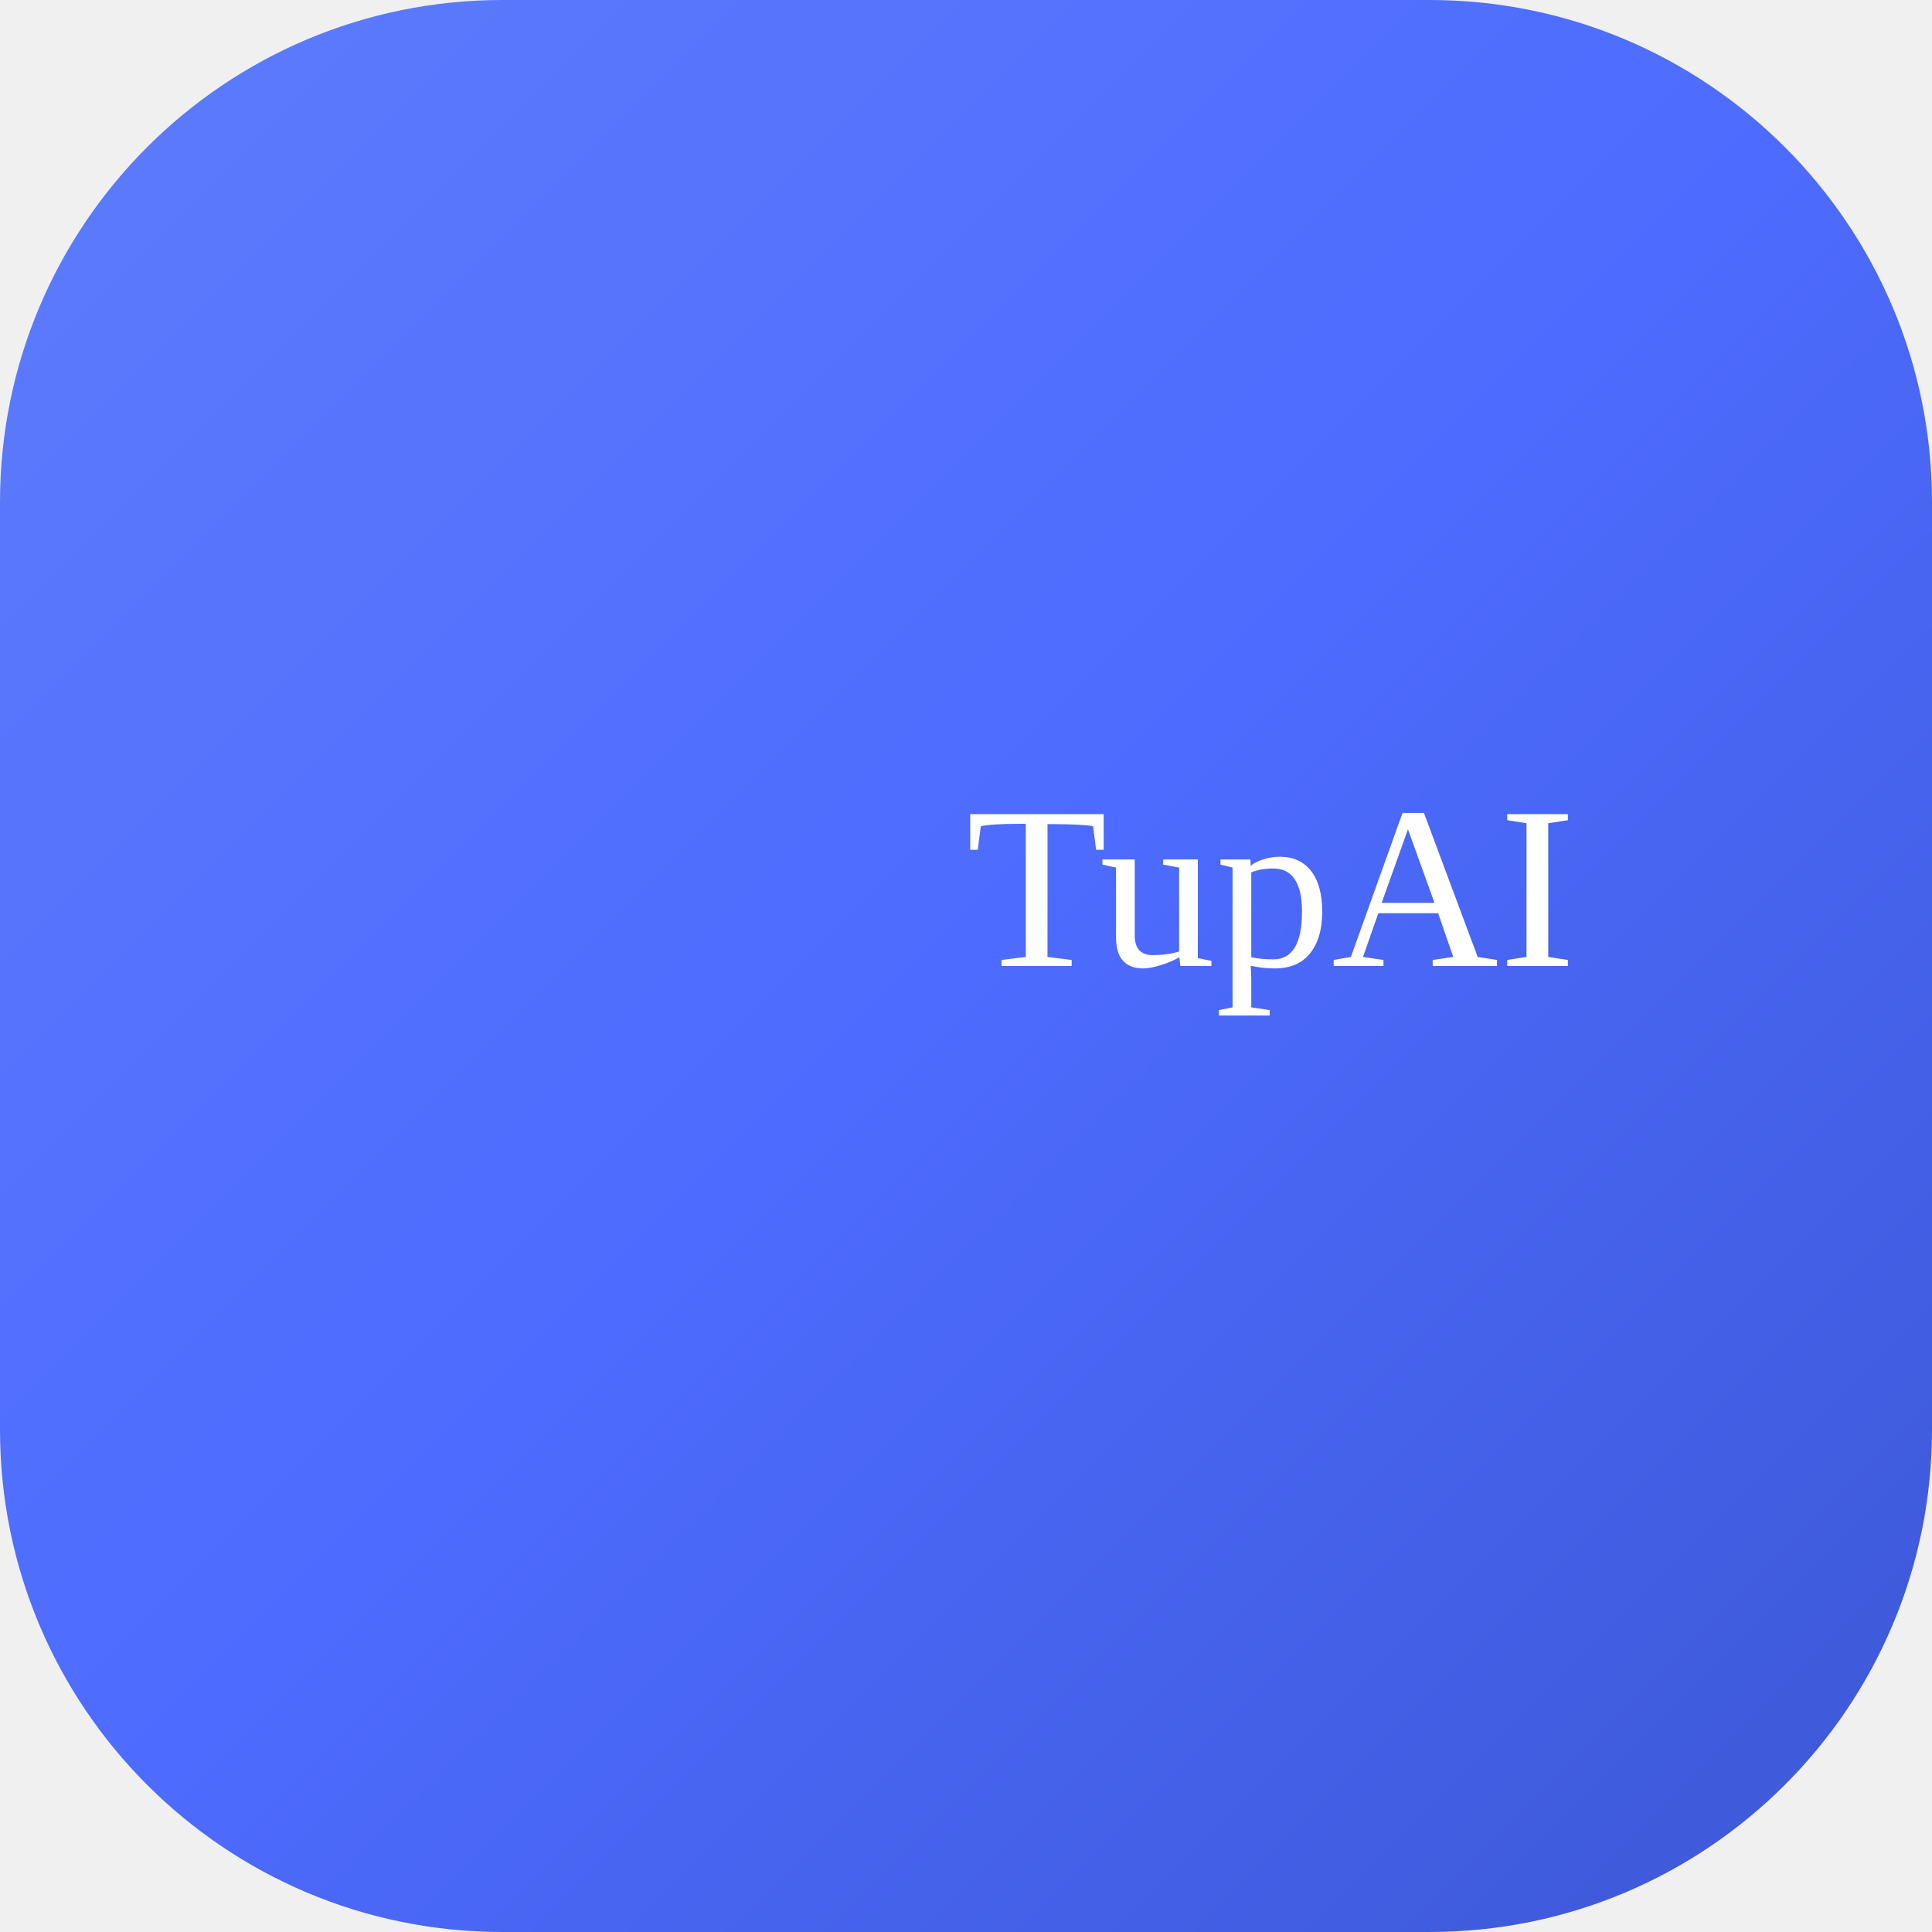
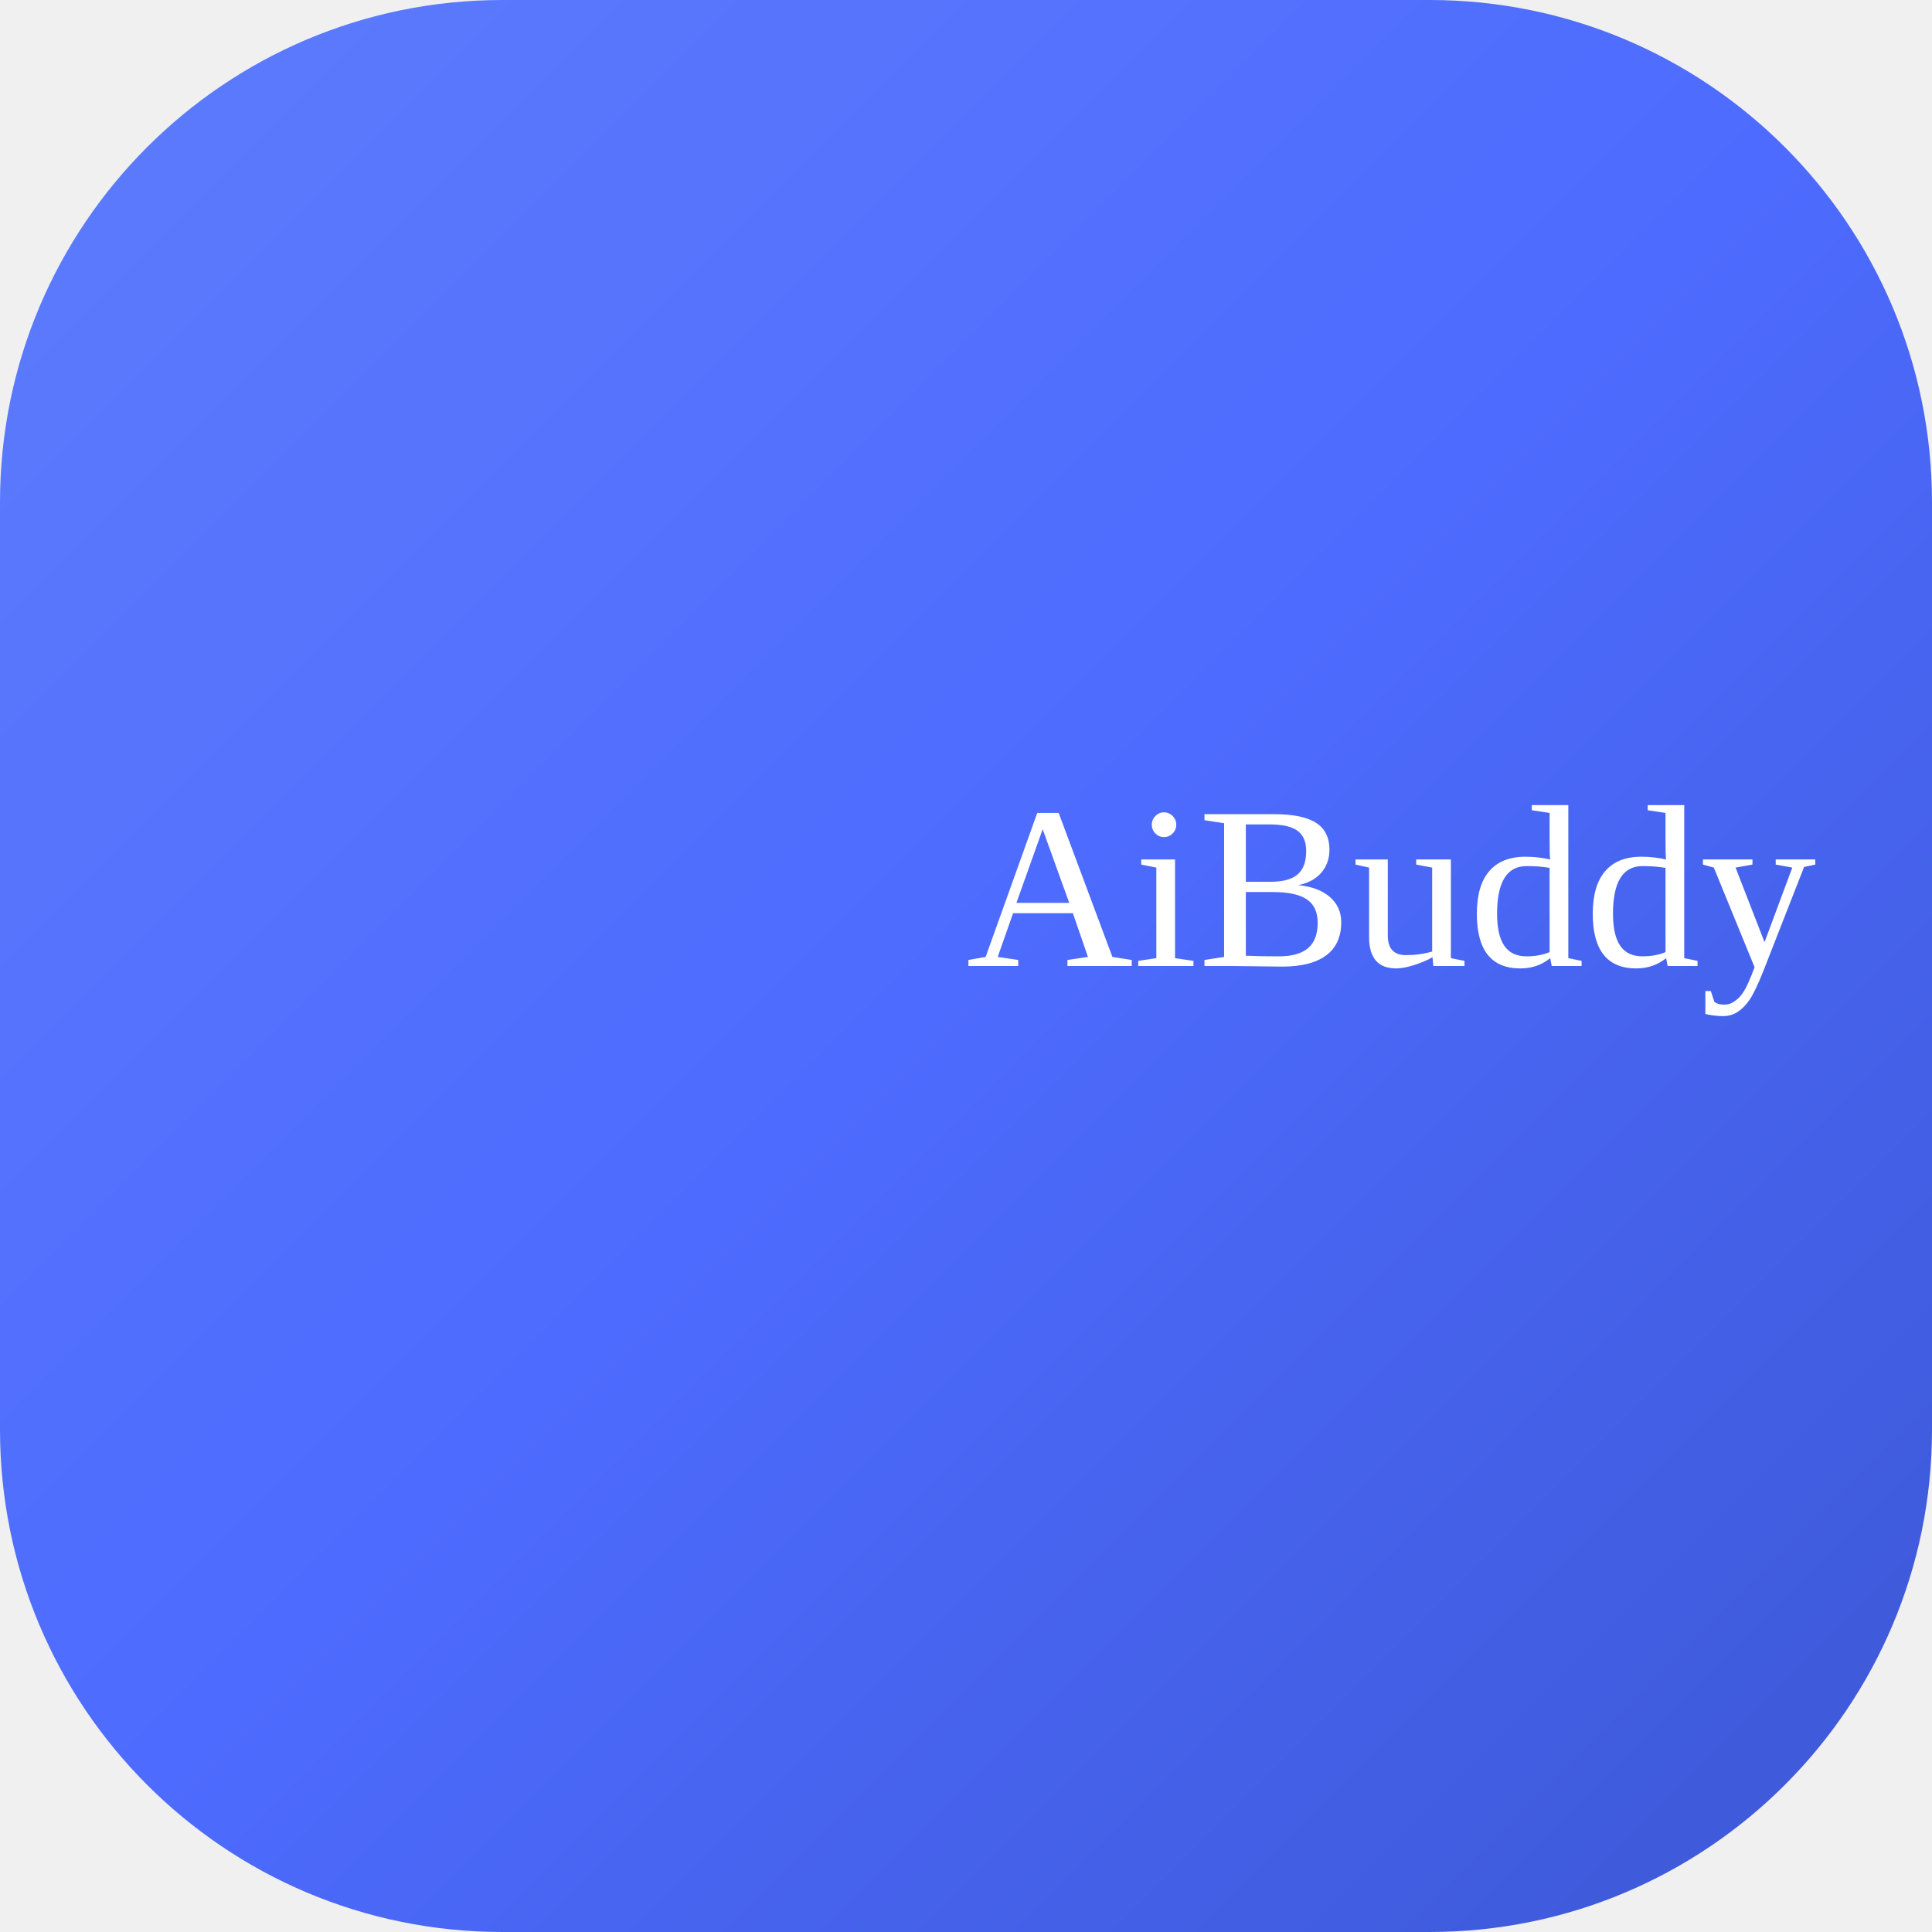
<svg xmlns="http://www.w3.org/2000/svg" viewBox="0 0 100 100" fill="none">
  <defs>
-     <linearGradient id="tupai-tile" x1="0" y1="0" x2="100" y2="100" gradientUnits="userSpaceOnUse">
+     <linearGradient id="aibuddy-tile" x1="0" y1="0" x2="100" y2="100" gradientUnits="userSpaceOnUse">
      <stop offset="0" stop-color="#5E7CFB" />
      <stop offset="0.5" stop-color="#4D6BFE" />
      <stop offset="1" stop-color="#3C57D4" />
    </linearGradient>
  </defs>
-   <rect width="100" height="100" rx="26" fill="url(#tupai-tile)" />
-   <text x="50" y="50" dominantBaseline="central" textAnchor="middle" fontFamily="Arial, Helvetica, sans-serif" fontWeight="800" fontSize="28" fill="#FFFFFF">TupAI</text>
+   <rect width="100" height="100" rx="26" fill="url(#aibuddy-tile)" />
+   <text x="50" y="50" dominantBaseline="central" textAnchor="middle" fontFamily="Arial, Helvetica, sans-serif" fontWeight="800" fontSize="20" fill="#FFFFFF">AiBuddy</text>
</svg>
